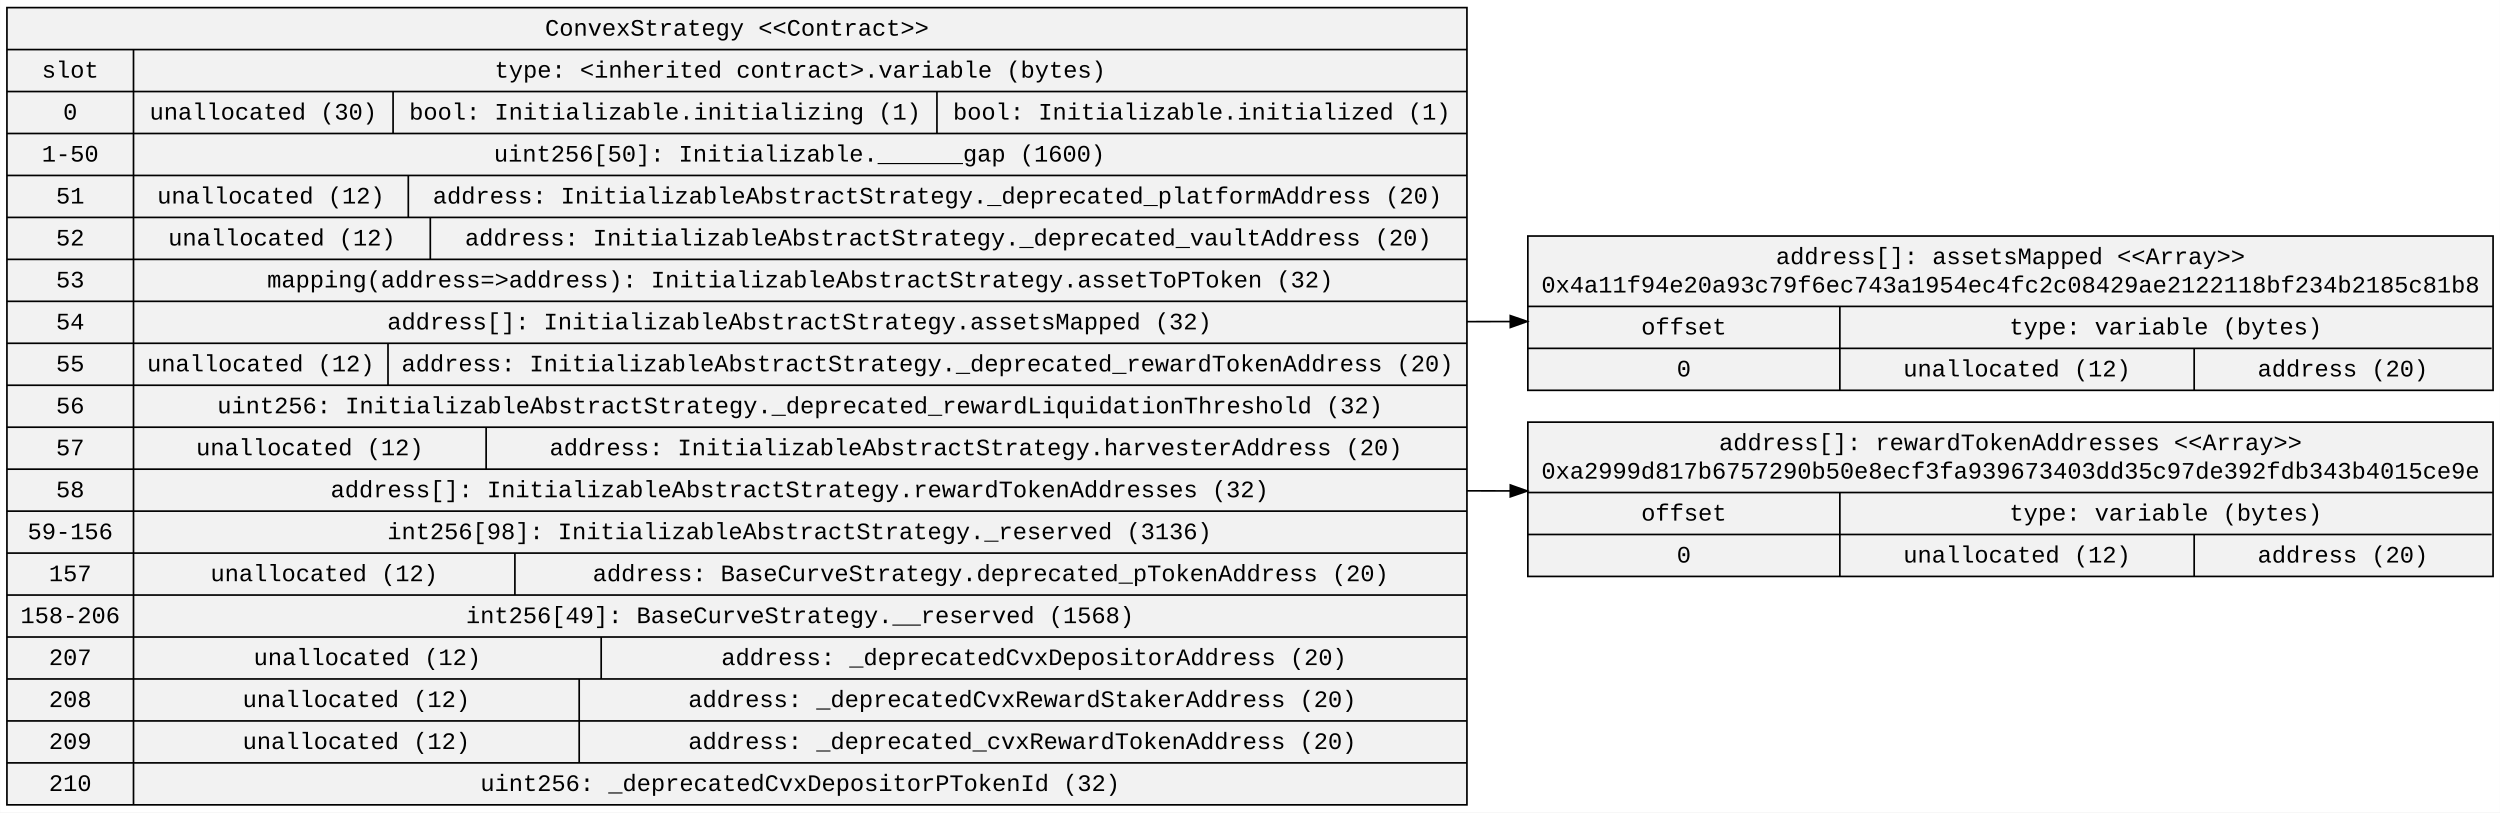
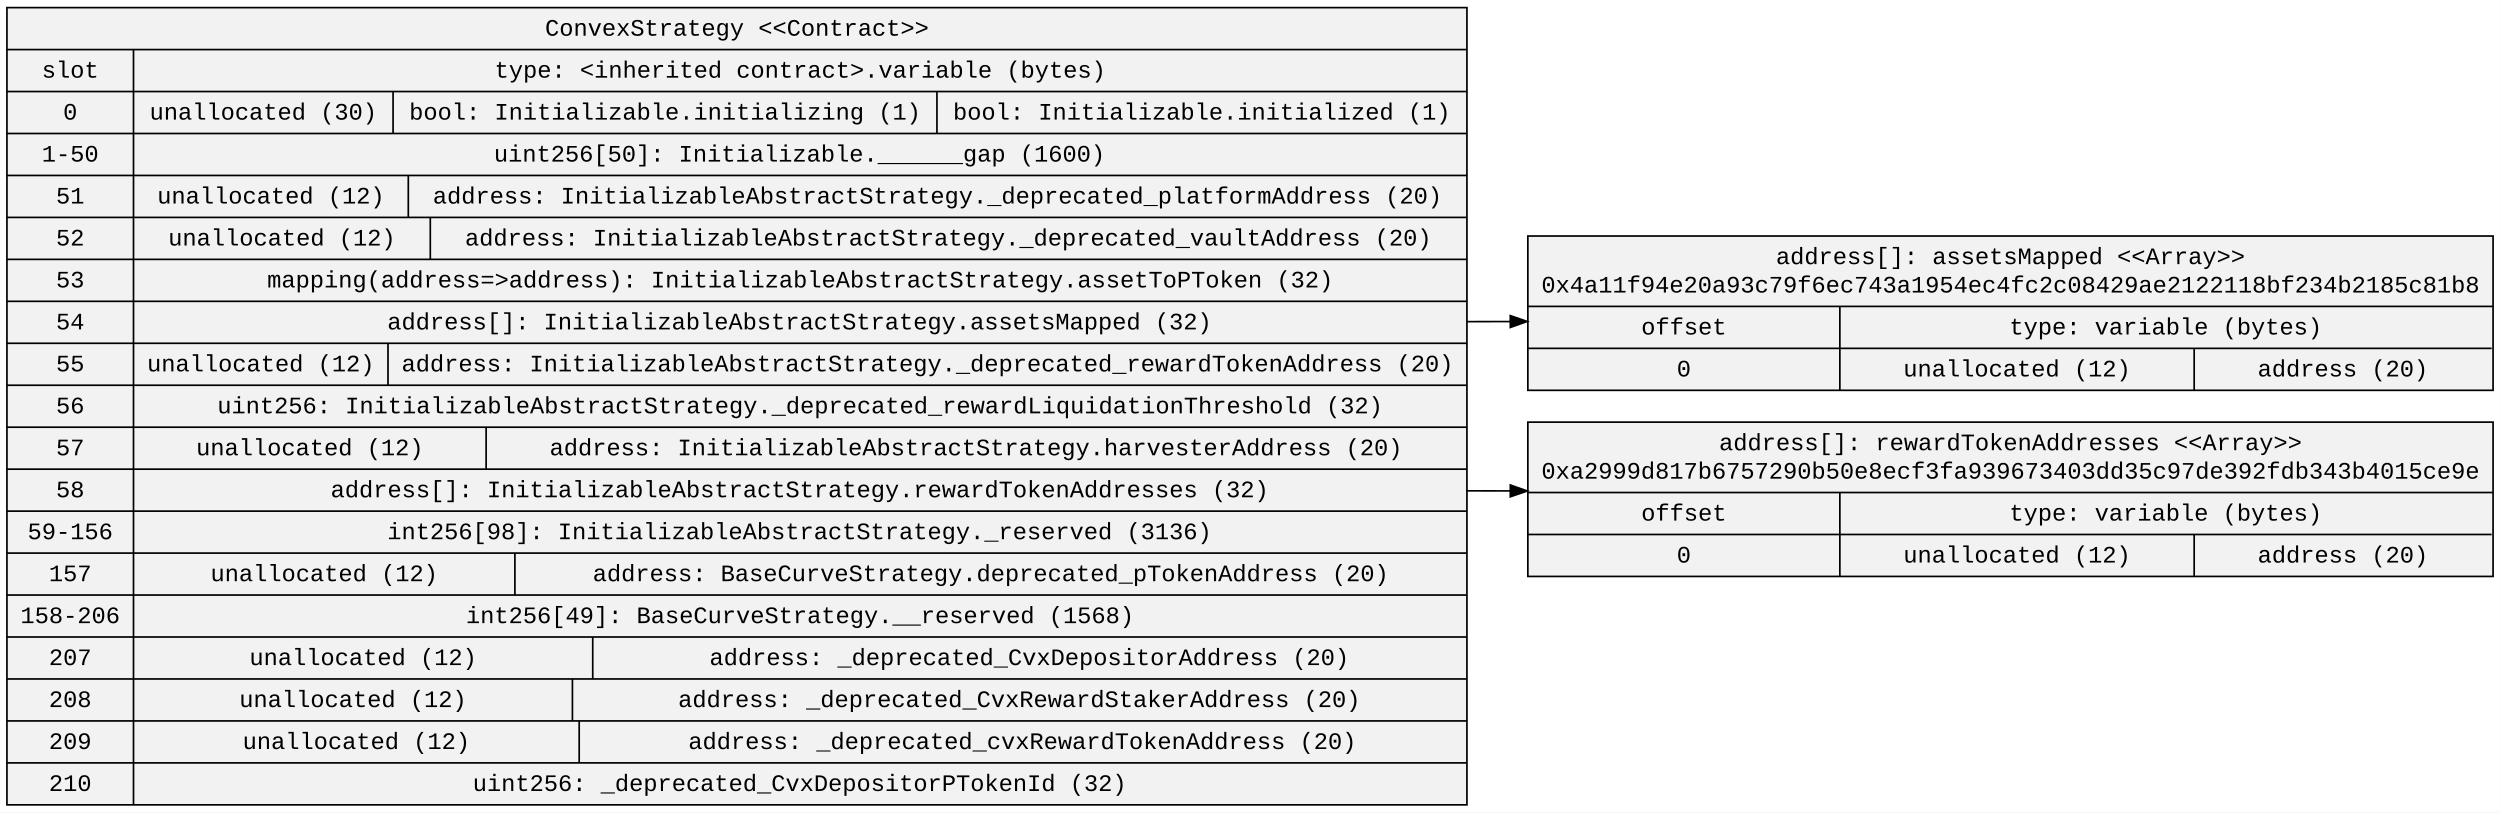
<svg xmlns="http://www.w3.org/2000/svg" width="1477pt" height="480pt" viewBox="0.00 0.00 1477.42 480.20">
  <g id="graph0" class="graph" transform="scale(1 1) rotate(0) translate(4 476.2)">
    <polygon fill="white" stroke="transparent" points="-4,4 -4,-476.2 1473.42,-476.2 1473.42,4 -4,4" />
    <g id="node1" class="node">
      <polygon fill="#f2f2f2" stroke="black" points="0,-0.5 0,-471.7 862.93,-471.7 862.93,-0.5 0,-0.5" />
      <text text-anchor="middle" x="431.47" y="-455.1" font-family="Courier New" font-size="14.00">ConvexStrategy &lt;&lt;Contract&gt;&gt;</text>
      <polyline fill="none" stroke="black" points="0,-446.9 862.93,-446.9 " />
      <text text-anchor="middle" x="37.4" y="-430.3" font-family="Courier New" font-size="14.00">slot</text>
      <polyline fill="none" stroke="black" points="0,-422.1 74.81,-422.1 " />
      <text text-anchor="middle" x="37.4" y="-405.5" font-family="Courier New" font-size="14.00">0</text>
      <polyline fill="none" stroke="black" points="0,-397.3 74.81,-397.3 " />
      <text text-anchor="middle" x="37.4" y="-380.7" font-family="Courier New" font-size="14.00">1-50</text>
      <polyline fill="none" stroke="black" points="0,-372.5 74.81,-372.5 " />
      <text text-anchor="middle" x="37.4" y="-355.9" font-family="Courier New" font-size="14.00">51</text>
      <polyline fill="none" stroke="black" points="0,-347.7 74.81,-347.7 " />
      <text text-anchor="middle" x="37.4" y="-331.1" font-family="Courier New" font-size="14.00">52</text>
      <polyline fill="none" stroke="black" points="0,-322.9 74.81,-322.9 " />
      <text text-anchor="middle" x="37.4" y="-306.3" font-family="Courier New" font-size="14.00">53</text>
      <polyline fill="none" stroke="black" points="0,-298.1 74.81,-298.1 " />
      <text text-anchor="middle" x="37.4" y="-281.5" font-family="Courier New" font-size="14.00">54</text>
      <polyline fill="none" stroke="black" points="0,-273.3 74.81,-273.3 " />
      <text text-anchor="middle" x="37.4" y="-256.7" font-family="Courier New" font-size="14.00">55</text>
      <polyline fill="none" stroke="black" points="0,-248.5 74.81,-248.5 " />
      <text text-anchor="middle" x="37.4" y="-231.9" font-family="Courier New" font-size="14.00">56</text>
      <polyline fill="none" stroke="black" points="0,-223.7 74.81,-223.7 " />
      <text text-anchor="middle" x="37.4" y="-207.1" font-family="Courier New" font-size="14.00">57</text>
      <polyline fill="none" stroke="black" points="0,-198.9 74.81,-198.9 " />
      <text text-anchor="middle" x="37.4" y="-182.3" font-family="Courier New" font-size="14.00">58</text>
      <polyline fill="none" stroke="black" points="0,-174.1 74.81,-174.1 " />
      <text text-anchor="middle" x="37.4" y="-157.5" font-family="Courier New" font-size="14.00">59-156</text>
      <polyline fill="none" stroke="black" points="0,-149.3 74.81,-149.3 " />
      <text text-anchor="middle" x="37.4" y="-132.7" font-family="Courier New" font-size="14.00">157</text>
      <polyline fill="none" stroke="black" points="0,-124.5 74.81,-124.5 " />
      <text text-anchor="middle" x="37.4" y="-107.9" font-family="Courier New" font-size="14.00">158-206</text>
      <polyline fill="none" stroke="black" points="0,-99.7 74.81,-99.7 " />
      <text text-anchor="middle" x="37.4" y="-83.1" font-family="Courier New" font-size="14.00">207</text>
      <polyline fill="none" stroke="black" points="0,-74.9 74.81,-74.9 " />
      <text text-anchor="middle" x="37.4" y="-58.3" font-family="Courier New" font-size="14.00">208</text>
      <polyline fill="none" stroke="black" points="0,-50.1 74.81,-50.1 " />
      <text text-anchor="middle" x="37.4" y="-33.5" font-family="Courier New" font-size="14.00">209</text>
      <polyline fill="none" stroke="black" points="0,-25.3 74.81,-25.3 " />
      <text text-anchor="middle" x="37.4" y="-8.7" font-family="Courier New" font-size="14.00">210</text>
      <polyline fill="none" stroke="black" points="74.81,-0.5 74.81,-446.9 " />
      <text text-anchor="middle" x="468.87" y="-430.3" font-family="Courier New" font-size="14.00">type: &lt;inherited contract&gt;.variable (bytes)</text>
      <polyline fill="none" stroke="black" points="74.81,-422.1 862.93,-422.1 " />
      <text text-anchor="middle" x="151.52" y="-405.5" font-family="Courier New" font-size="14.00">unallocated (30)</text>
      <polyline fill="none" stroke="black" points="228.23,-397.3 228.23,-422.1 " />
      <text text-anchor="middle" x="388.96" y="-405.5" font-family="Courier New" font-size="14.00">bool: Initializable.initializing (1)</text>
      <polyline fill="none" stroke="black" points="549.68,-397.3 549.68,-422.1 " />
      <text text-anchor="middle" x="706.2" y="-405.5" font-family="Courier New" font-size="14.00">bool: Initializable.initialized (1)</text>
      <polyline fill="none" stroke="black" points="74.81,-397.3 862.93,-397.3 " />
      <text text-anchor="middle" x="468.44" y="-380.7" font-family="Courier New" font-size="14.00">uint256[50]: Initializable.______gap (1600)</text>
      <polyline fill="none" stroke="black" points="74.81,-372.5 862.93,-372.5 " />
      <text text-anchor="middle" x="156.02" y="-355.9" font-family="Courier New" font-size="14.00">unallocated (12)</text>
      <polyline fill="none" stroke="black" points="237.23,-347.7 237.23,-372.5 " />
      <text text-anchor="middle" x="549.98" y="-355.9" font-family="Courier New" font-size="14.00">address: InitializableAbstractStrategy._deprecated_platformAddress (20)</text>
      <polyline fill="none" stroke="black" points="74.81,-347.7 862.93,-347.7 " />
      <text text-anchor="middle" x="162.52" y="-331.1" font-family="Courier New" font-size="14.00">unallocated (12)</text>
      <polyline fill="none" stroke="black" points="250.23,-322.9 250.23,-347.7 " />
      <text text-anchor="middle" x="556.38" y="-331.1" font-family="Courier New" font-size="14.00">address: InitializableAbstractStrategy._deprecated_vaultAddress (20)</text>
      <polyline fill="none" stroke="black" points="74.81,-322.9 862.93,-322.9 " />
      <text text-anchor="middle" x="468.86" y="-306.3" font-family="Courier New" font-size="14.00">mapping(address=&gt;address): InitializableAbstractStrategy.assetToPToken (32)</text>
      <polyline fill="none" stroke="black" points="74.81,-298.1 862.93,-298.1 " />
      <text text-anchor="middle" x="468.45" y="-281.5" font-family="Courier New" font-size="14.00">address[]: InitializableAbstractStrategy.assetsMapped (32)</text>
      <polyline fill="none" stroke="black" points="74.81,-273.3 862.93,-273.3 " />
      <text text-anchor="middle" x="150.02" y="-256.7" font-family="Courier New" font-size="14.00">unallocated (12)</text>
      <polyline fill="none" stroke="black" points="225.23,-248.5 225.23,-273.3 " />
      <text text-anchor="middle" x="544.08" y="-256.7" font-family="Courier New" font-size="14.00">address: InitializableAbstractStrategy._deprecated_rewardTokenAddress (20)</text>
      <polyline fill="none" stroke="black" points="74.81,-248.5 862.93,-248.5 " />
      <text text-anchor="middle" x="468.77" y="-231.9" font-family="Courier New" font-size="14.00">uint256: InitializableAbstractStrategy._deprecated_rewardLiquidationThreshold (32)</text>
      <polyline fill="none" stroke="black" points="74.81,-223.7 862.93,-223.7 " />
      <text text-anchor="middle" x="179.02" y="-207.1" font-family="Courier New" font-size="14.00">unallocated (12)</text>
      <polyline fill="none" stroke="black" points="283.23,-198.9 283.23,-223.7 " />
      <text text-anchor="middle" x="572.77" y="-207.1" font-family="Courier New" font-size="14.00">address: InitializableAbstractStrategy.harvesterAddress (20)</text>
      <polyline fill="none" stroke="black" points="74.81,-198.9 862.93,-198.9 " />
      <text text-anchor="middle" x="468.55" y="-182.3" font-family="Courier New" font-size="14.00">address[]: InitializableAbstractStrategy.rewardTokenAddresses (32)</text>
      <polyline fill="none" stroke="black" points="74.81,-174.1 862.93,-174.1 " />
      <text text-anchor="middle" x="468.45" y="-157.5" font-family="Courier New" font-size="14.00">int256[98]: InitializableAbstractStrategy._reserved (3136)</text>
      <polyline fill="none" stroke="black" points="74.81,-149.3 862.93,-149.3 " />
      <text text-anchor="middle" x="187.52" y="-132.7" font-family="Courier New" font-size="14.00">unallocated (12)</text>
      <polyline fill="none" stroke="black" points="300.23,-124.5 300.23,-149.3 " />
      <text text-anchor="middle" x="581.47" y="-132.7" font-family="Courier New" font-size="14.00">address: BaseCurveStrategy.deprecated_pTokenAddress (20)</text>
      <polyline fill="none" stroke="black" points="74.81,-124.5 862.93,-124.5 " />
      <text text-anchor="middle" x="468.74" y="-107.9" font-family="Courier New" font-size="14.00">int256[49]: BaseCurveStrategy.__reserved (1568)</text>
      <polyline fill="none" stroke="black" points="74.81,-99.7 862.93,-99.7 " />
-       <text text-anchor="middle" x="213.02" y="-83.1" font-family="Courier New" font-size="14.00">unallocated (12)</text>
-       <polyline fill="none" stroke="black" points="351.23,-74.9 351.23,-99.7 " />
-       <text text-anchor="middle" x="607.06" y="-83.1" font-family="Courier New" font-size="14.00">address: _deprecatedCvxDepositorAddress (20)</text>
+       <text text-anchor="middle" x="210.52" y="-83.1" font-family="Courier New" font-size="14.00">unallocated (12)</text>
+       <polyline fill="none" stroke="black" points="346.23,-74.9 346.23,-99.7 " />
+       <text text-anchor="middle" x="604.26" y="-83.1" font-family="Courier New" font-size="14.00">address: _deprecated_CvxDepositorAddress (20)</text>
      <polyline fill="none" stroke="black" points="74.81,-74.9 862.93,-74.9 " />
-       <text text-anchor="middle" x="206.52" y="-58.3" font-family="Courier New" font-size="14.00">unallocated (12)</text>
-       <polyline fill="none" stroke="black" points="338.23,-50.1 338.23,-74.9 " />
-       <text text-anchor="middle" x="600.16" y="-58.3" font-family="Courier New" font-size="14.00">address: _deprecatedCvxRewardStakerAddress (20)</text>
+       <text text-anchor="middle" x="204.52" y="-58.3" font-family="Courier New" font-size="14.00">unallocated (12)</text>
+       <polyline fill="none" stroke="black" points="334.23,-50.1 334.23,-74.9 " />
+       <text text-anchor="middle" x="598.36" y="-58.3" font-family="Courier New" font-size="14.00">address: _deprecated_CvxRewardStakerAddress (20)</text>
      <polyline fill="none" stroke="black" points="74.81,-50.1 862.93,-50.1 " />
      <text text-anchor="middle" x="206.52" y="-33.5" font-family="Courier New" font-size="14.00">unallocated (12)</text>
      <polyline fill="none" stroke="black" points="338.23,-25.3 338.23,-50.1 " />
      <text text-anchor="middle" x="600.16" y="-33.5" font-family="Courier New" font-size="14.00">address: _deprecated_cvxRewardTokenAddress (20)</text>
      <polyline fill="none" stroke="black" points="74.81,-25.3 862.93,-25.3 " />
-       <text text-anchor="middle" x="468.84" y="-8.7" font-family="Courier New" font-size="14.00">uint256: _deprecatedCvxDepositorPTokenId (32)</text>
+       <text text-anchor="middle" x="468.54" y="-8.7" font-family="Courier New" font-size="14.00">uint256: _deprecated_CvxDepositorPTokenId (32)</text>
    </g>
    <g id="node2" class="node">
      <polygon fill="#f2f2f2" stroke="black" points="898.93,-245.5 898.93,-336.7 1469.42,-336.7 1469.42,-245.5 898.93,-245.5" />
      <text text-anchor="middle" x="1184.18" y="-320.1" font-family="Courier New" font-size="14.00">address[]: assetsMapped &lt;&lt;Array&gt;&gt;</text>
      <text text-anchor="middle" x="1184.18" y="-303.3" font-family="Courier New" font-size="14.00">0x4a11f94e20a93c79f6ec743a1954ec4fc2c08429ae2122118bf234b2185c81b8</text>
      <polyline fill="none" stroke="black" points="898.93,-295.1 1469.42,-295.1 " />
      <text text-anchor="middle" x="991.14" y="-278.5" font-family="Courier New" font-size="14.00">offset</text>
      <polyline fill="none" stroke="black" points="898.93,-270.3 1083.34,-270.3 " />
      <text text-anchor="middle" x="991.14" y="-253.7" font-family="Courier New" font-size="14.00">0</text>
      <polyline fill="none" stroke="black" points="1083.34,-245.5 1083.34,-295.1 " />
      <text text-anchor="middle" x="1275.96" y="-278.5" font-family="Courier New" font-size="14.00">type: variable (bytes)</text>
      <polyline fill="none" stroke="black" points="1083.34,-270.3 1468.58,-270.3 " />
      <text text-anchor="middle" x="1188.05" y="-253.7" font-family="Courier New" font-size="14.00">unallocated (12)</text>
      <polyline fill="none" stroke="black" points="1292.76,-245.5 1292.76,-270.3 " />
      <text text-anchor="middle" x="1380.67" y="-253.7" font-family="Courier New" font-size="14.00">address (20)</text>
    </g>
    <g id="edge1" class="edge">
      <path fill="none" stroke="black" d="M862.93,-286.1C871.33,-286.1 879.84,-286.12 888.44,-286.15" />
      <polygon fill="black" stroke="black" points="888.55,-289.65 898.56,-286.2 888.58,-282.65 888.55,-289.65" />
    </g>
    <g id="node3" class="node">
      <polygon fill="#f2f2f2" stroke="black" points="898.93,-135.5 898.93,-226.7 1469.42,-226.7 1469.42,-135.5 898.93,-135.5" />
      <text text-anchor="middle" x="1184.18" y="-210.1" font-family="Courier New" font-size="14.00">address[]: rewardTokenAddresses &lt;&lt;Array&gt;&gt;</text>
      <text text-anchor="middle" x="1184.18" y="-193.3" font-family="Courier New" font-size="14.00">0xa2999d817b6757290b50e8ecf3fa939673403dd35c97de392fdb343b4015ce9e</text>
      <polyline fill="none" stroke="black" points="898.93,-185.1 1469.42,-185.1 " />
      <text text-anchor="middle" x="991.14" y="-168.5" font-family="Courier New" font-size="14.00">offset</text>
      <polyline fill="none" stroke="black" points="898.93,-160.3 1083.34,-160.3 " />
      <text text-anchor="middle" x="991.14" y="-143.7" font-family="Courier New" font-size="14.00">0</text>
      <polyline fill="none" stroke="black" points="1083.34,-135.5 1083.34,-185.1 " />
      <text text-anchor="middle" x="1275.96" y="-168.5" font-family="Courier New" font-size="14.00">type: variable (bytes)</text>
      <polyline fill="none" stroke="black" points="1083.34,-160.3 1468.58,-160.3 " />
      <text text-anchor="middle" x="1188.05" y="-143.7" font-family="Courier New" font-size="14.00">unallocated (12)</text>
      <polyline fill="none" stroke="black" points="1292.76,-135.5 1292.76,-160.3 " />
      <text text-anchor="middle" x="1380.67" y="-143.7" font-family="Courier New" font-size="14.00">address (20)</text>
    </g>
    <g id="edge2" class="edge">
      <path fill="none" stroke="black" d="M862.93,-186.1C871.33,-186.1 879.84,-186.08 888.44,-186.05" />
      <polygon fill="black" stroke="black" points="888.58,-189.55 898.56,-186 888.55,-182.55 888.58,-189.55" />
    </g>
  </g>
</svg>
